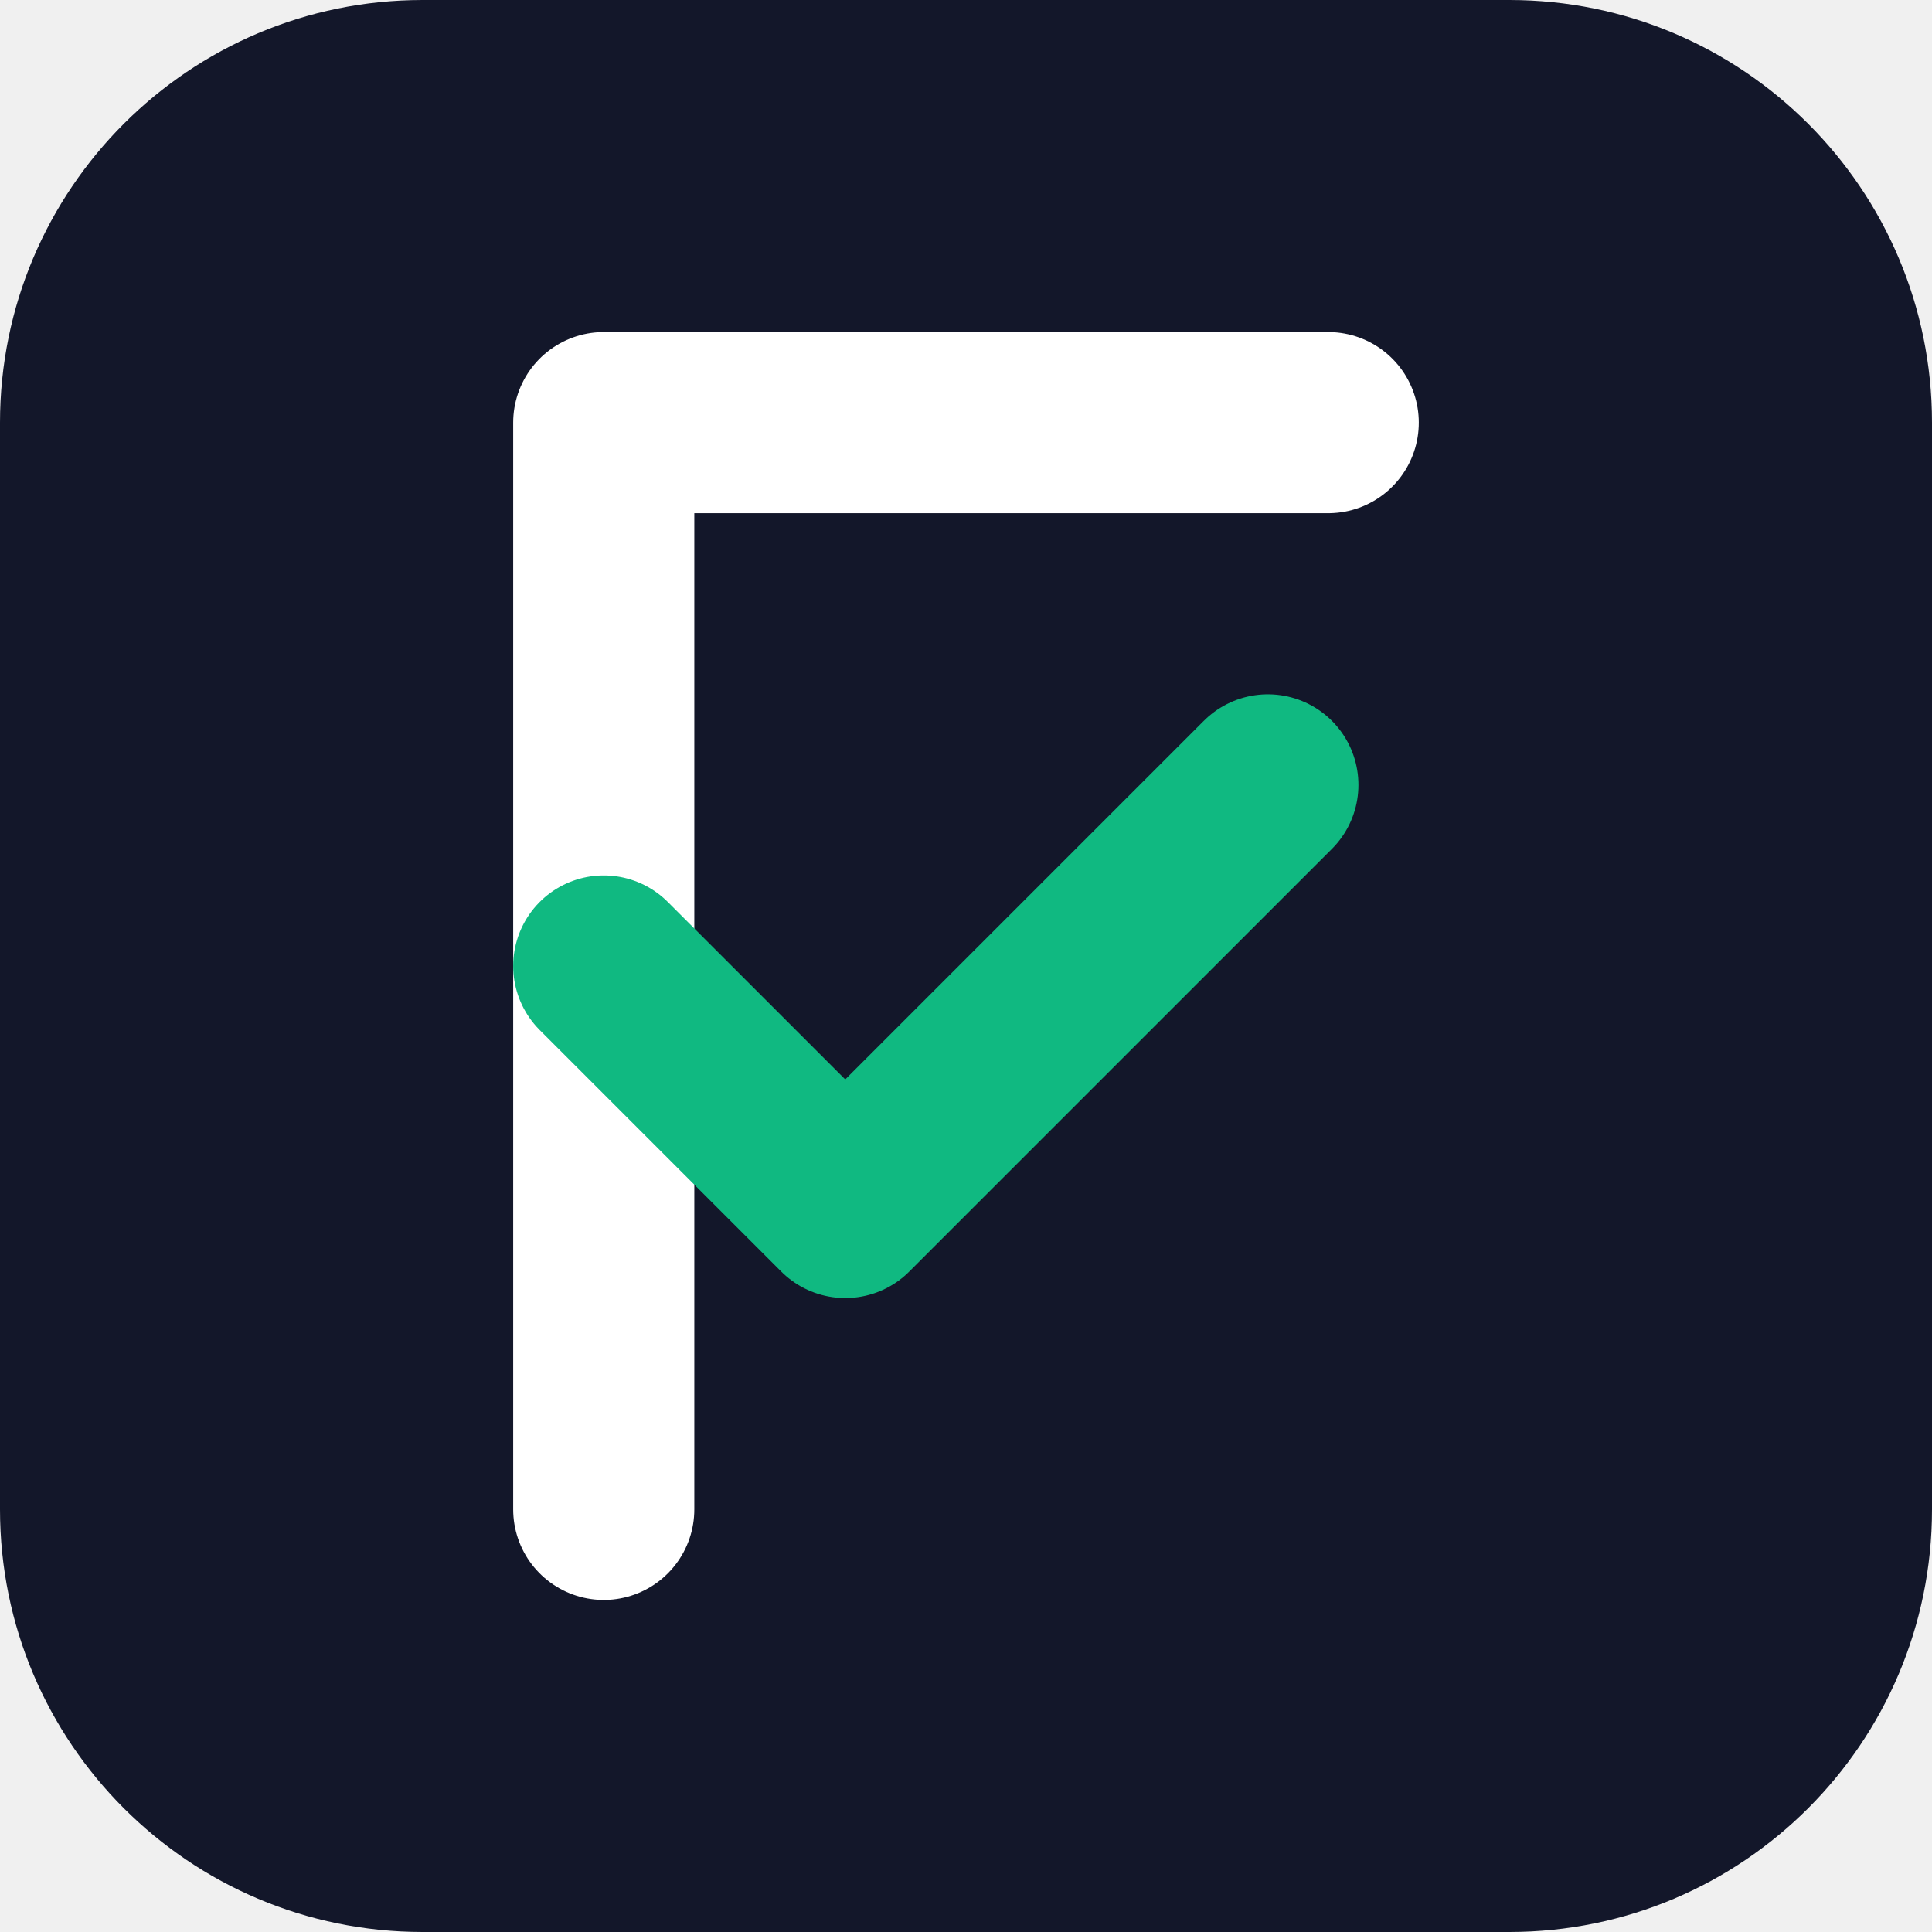
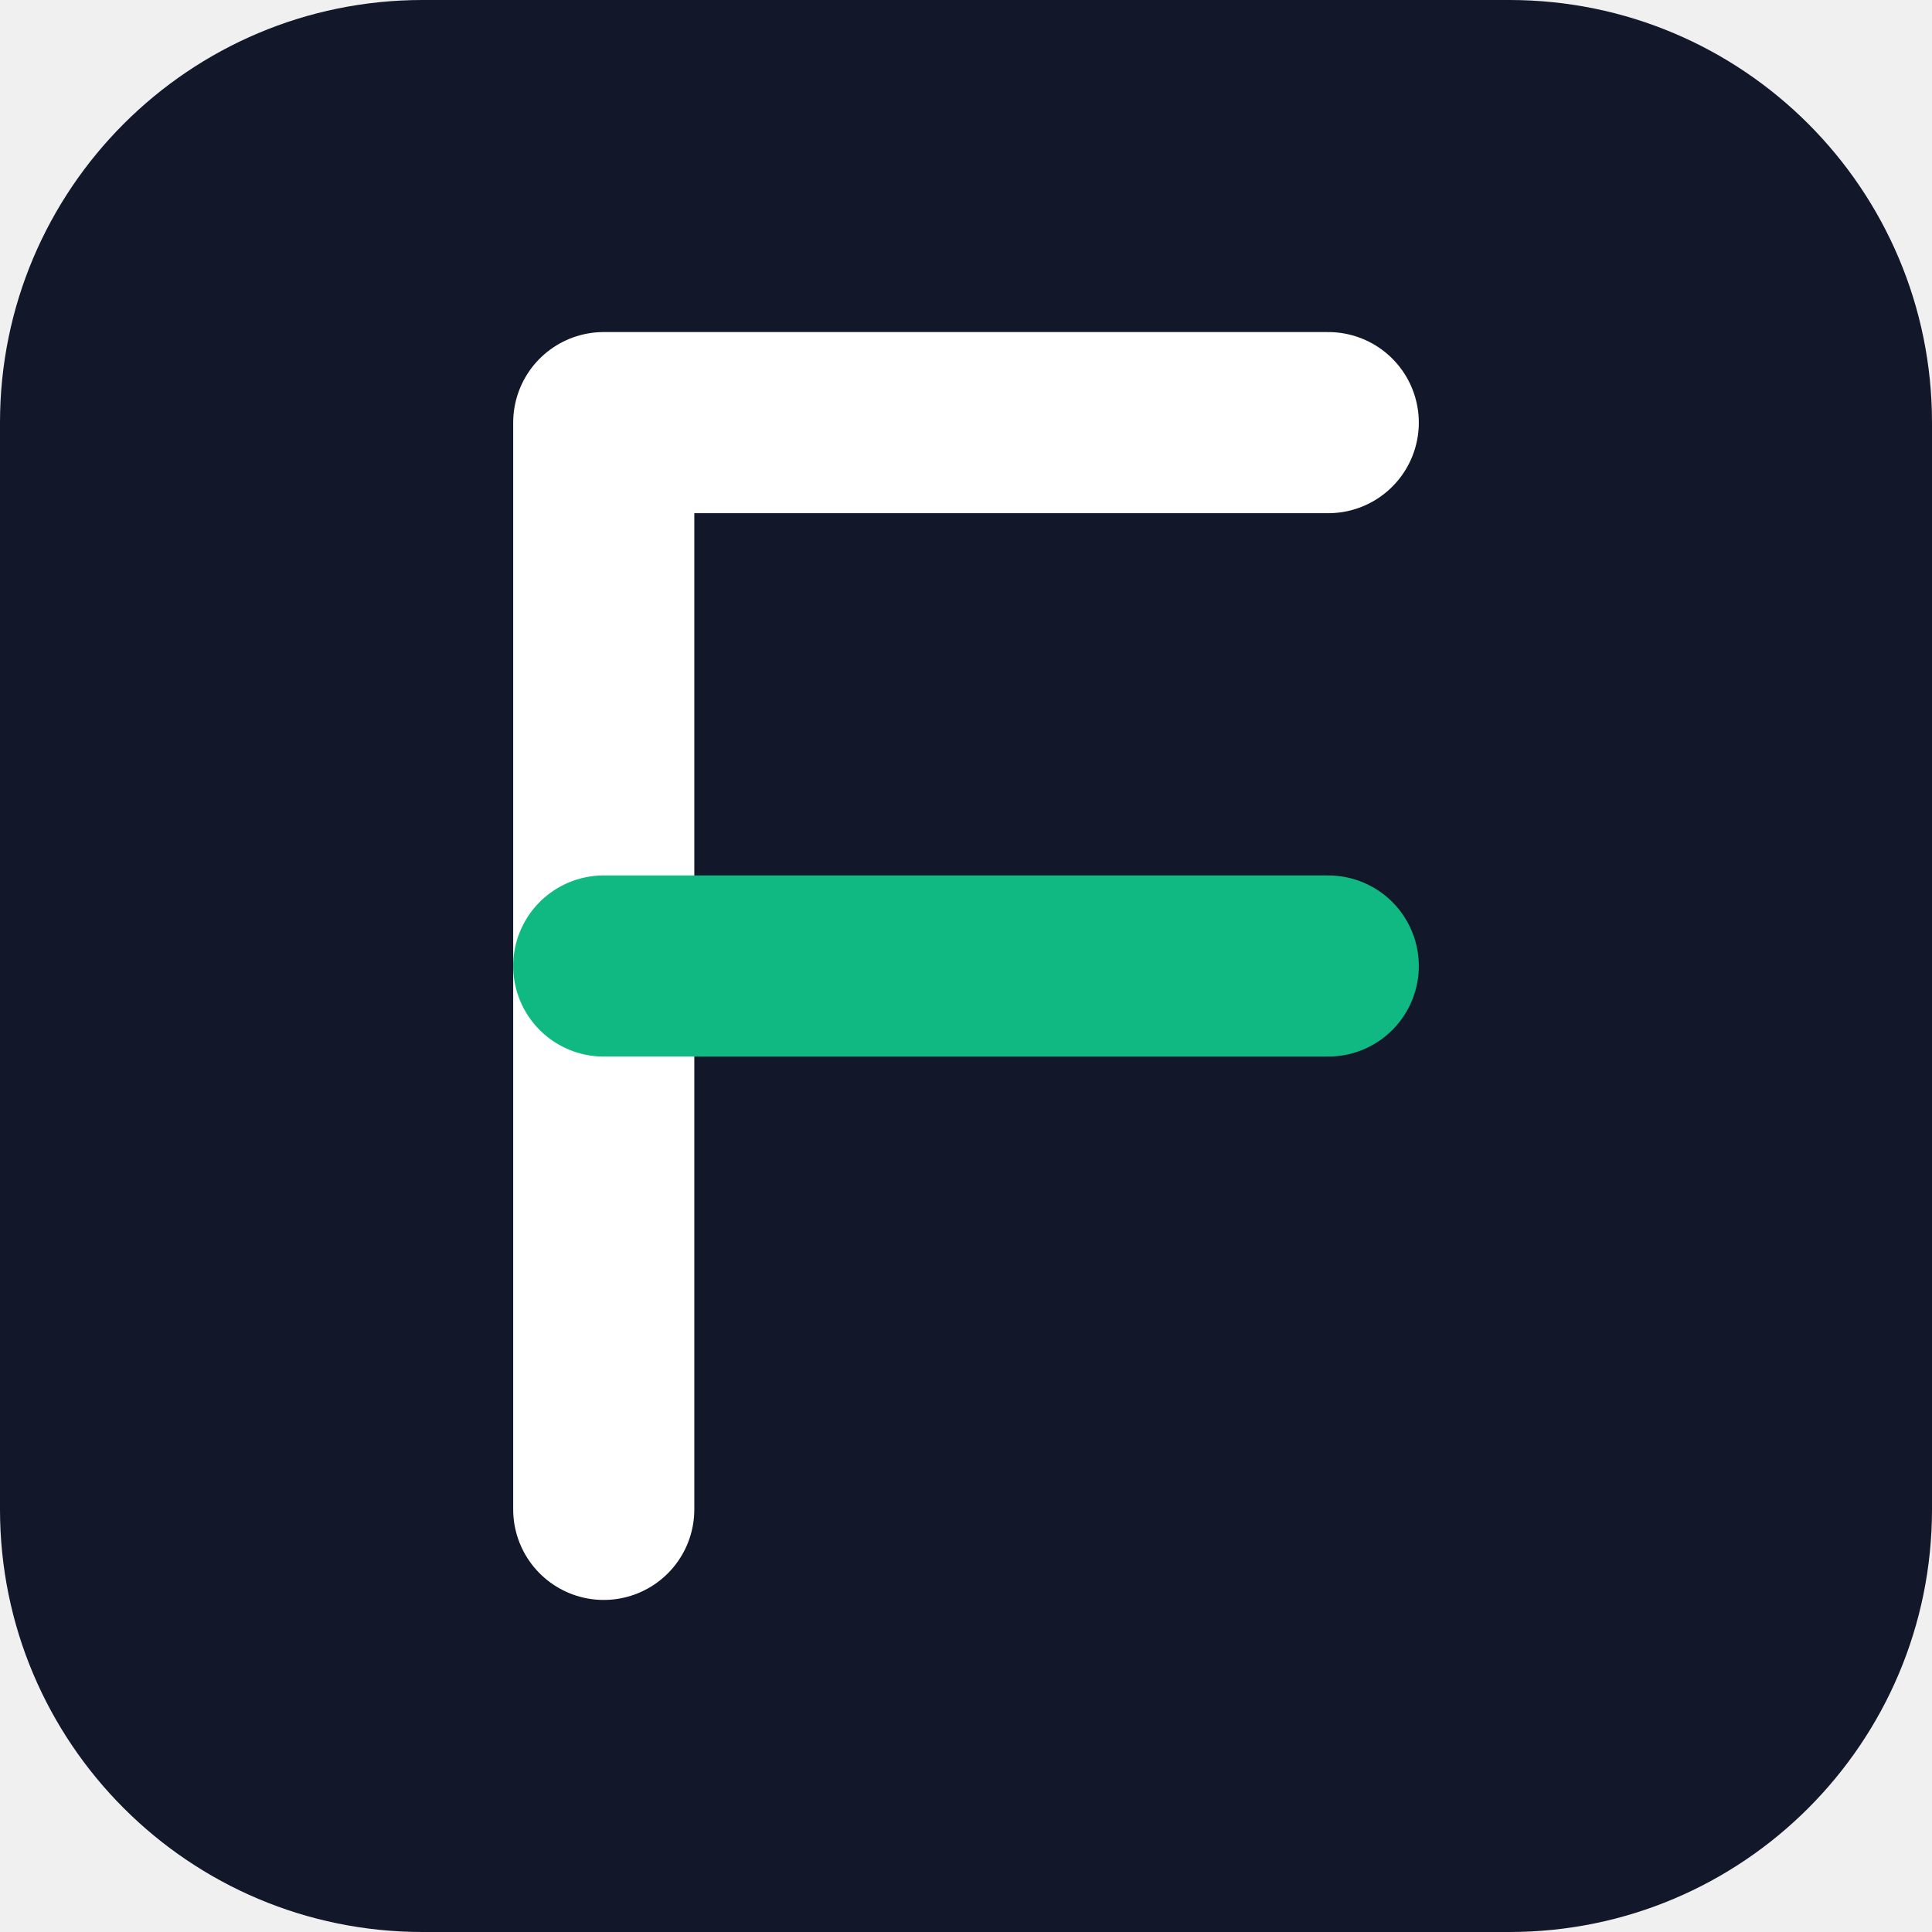
<svg xmlns="http://www.w3.org/2000/svg" viewBox="0 0 64 64">
  <rect width="64" height="64" rx="14" fill="#13172A" />
  <path d="M20 14 V50 M20 14 H44" stroke="#ffffff" stroke-width="6" stroke-linecap="round" stroke-linejoin="round" fill="none" />
-   <path d="M20 32 L28 40 L42 26" stroke="#10b981" stroke-width="6" stroke-linecap="round" stroke-linejoin="round" fill="none" />
+   <path d="M20 32 H44" stroke="#10b981" stroke-width="6" stroke-linecap="round" stroke-linejoin="round" fill="none" />
</svg>
